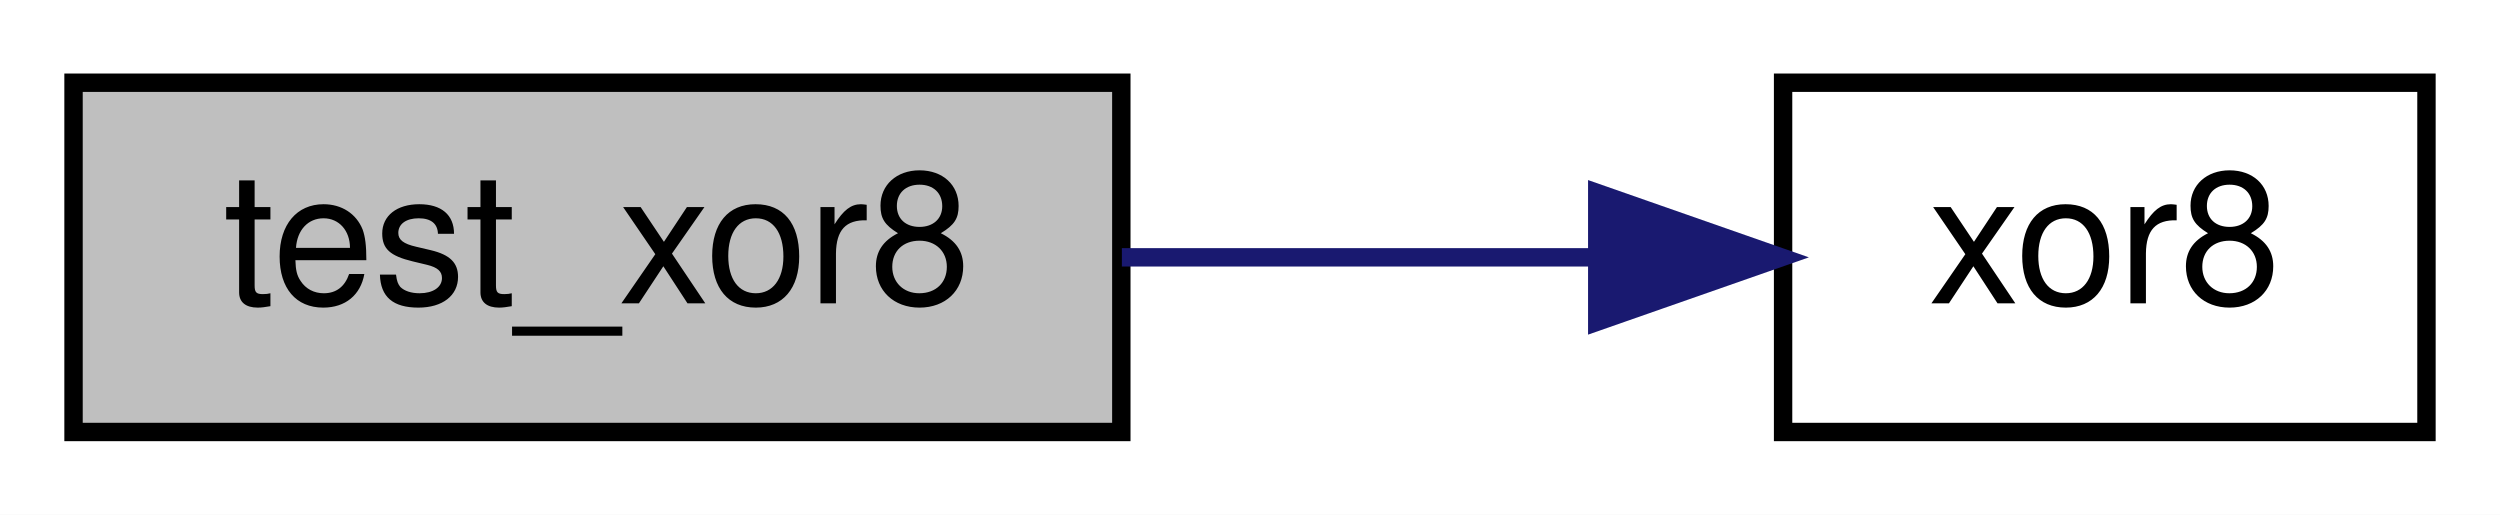
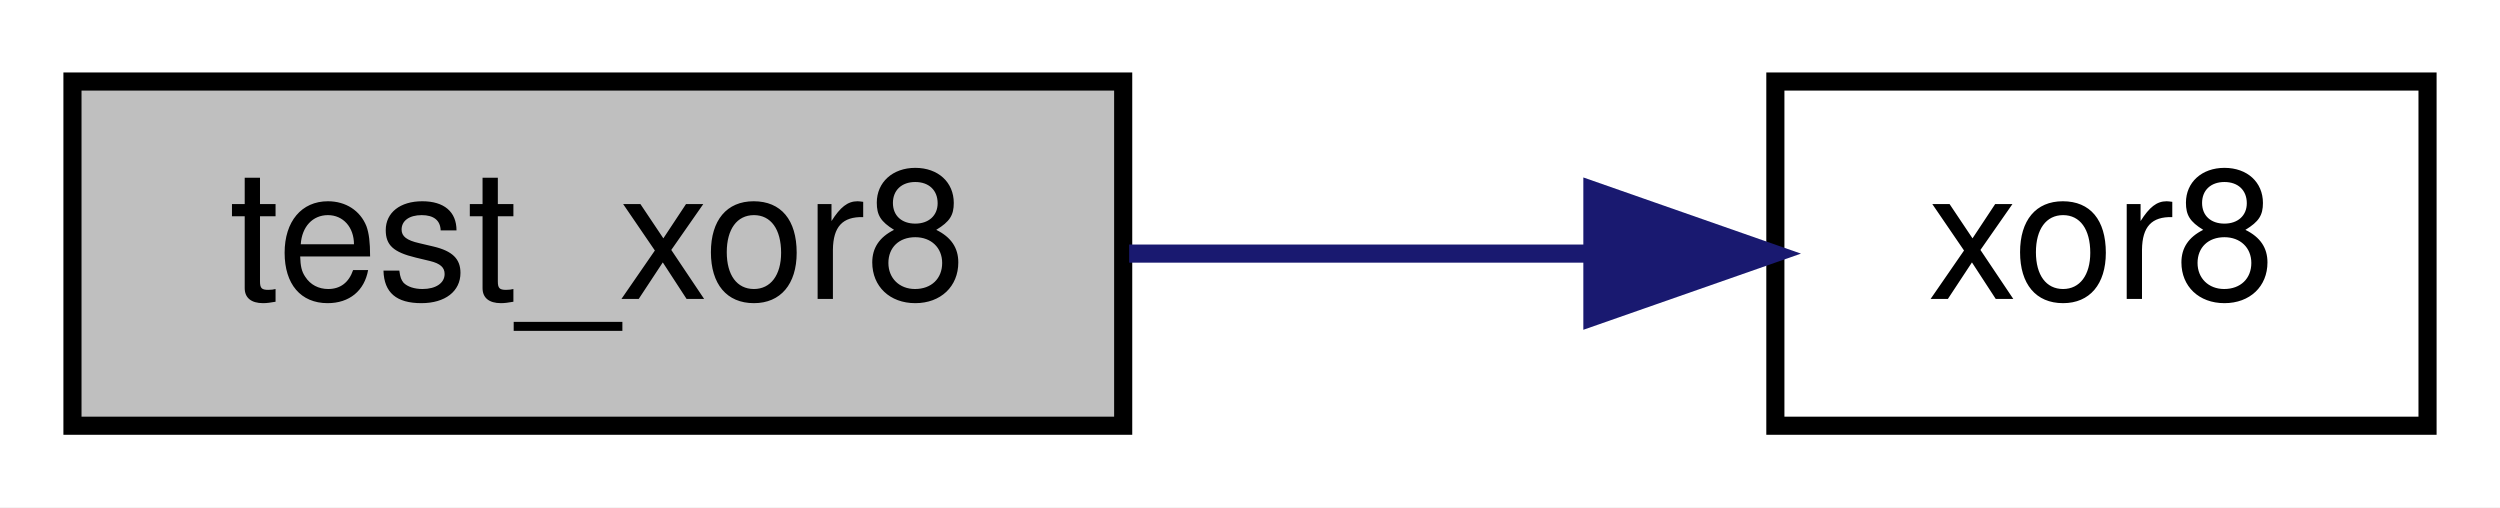
- <svg xmlns="http://www.w3.org/2000/svg" xmlns:xlink="http://www.w3.org/1999/xlink" width="136pt" height="28pt" viewBox="0.00 0.00 136.00 28.00">
+ <svg xmlns="http://www.w3.org/2000/svg" xmlns:xlink="http://www.w3.org/1999/xlink" width="138pt" height="28pt" viewBox="0.00 0.00 138.00 28.00">
  <g id="graph0" class="graph" transform="scale(1 1) rotate(0) translate(4 24)">
-     <polygon fill="white" stroke="transparent" points="-4,4 -4,-24 132,-24 132,4 -4,4" />
+     <polygon fill="white" stroke="transparent" points="-4,4 -4,-24 134,-24 134,4 -4,4" />
    <g id="node1" class="node">
      <g id="a_node1">
        <a xlink:title="Test function for xor8.">
-           <polygon fill="#bfbfbf" stroke="black" points="0,-0.5 0,-19.5 57,-19.5 57,-0.5 0,-0.5" />
-           <text text-anchor="middle" x="28.5" y="-7.5" font-family="Helvetica,sans-Serif" font-size="10.00">test_xor8</text>
+           <polygon fill="#bfbfbf" stroke="black" points="0,-0.5 0,-19.5 58,-19.5 58,-0.5 0,-0.5" />
+           <text text-anchor="middle" x="29" y="-7.5" font-family="Helvetica,sans-Serif" font-size="10.00">test_xor8</text>
        </a>
      </g>
    </g>
    <g id="node2" class="node">
      <g id="a_node2">
        <a xlink:href="../../d7/d3b/group__hash.html#gae4836b42b998b336298f3b19dcc9cdeb" target="_top" xlink:title="8-bit XOR algorithm implementation">
-           <polygon fill="white" stroke="black" points="93,-0.5 93,-19.5 128,-19.5 128,-0.5 93,-0.5" />
-           <text text-anchor="middle" x="110.5" y="-7.5" font-family="Helvetica,sans-Serif" font-size="10.00">xor8</text>
+           <polygon fill="white" stroke="black" points="94,-0.5 94,-19.5 130,-19.5 130,-0.5 94,-0.5" />
+           <text text-anchor="middle" x="112" y="-7.5" font-family="Helvetica,sans-Serif" font-size="10.00">xor8</text>
        </a>
      </g>
    </g>
    <g id="edge1" class="edge">
-       <path fill="none" stroke="midnightblue" d="M57.03,-10C65.33,-10 74.42,-10 82.67,-10" />
-       <polygon fill="midnightblue" stroke="midnightblue" points="82.89,-13.5 92.89,-10 82.89,-6.5 82.89,-13.5" />
+       <path fill="none" stroke="midnightblue" d="M58.33,-10C66.58,-10 75.57,-10 83.75,-10" />
+       <polygon fill="midnightblue" stroke="midnightblue" points="83.9,-13.5 93.9,-10 83.9,-6.5 83.9,-13.5" />
    </g>
  </g>
</svg>
